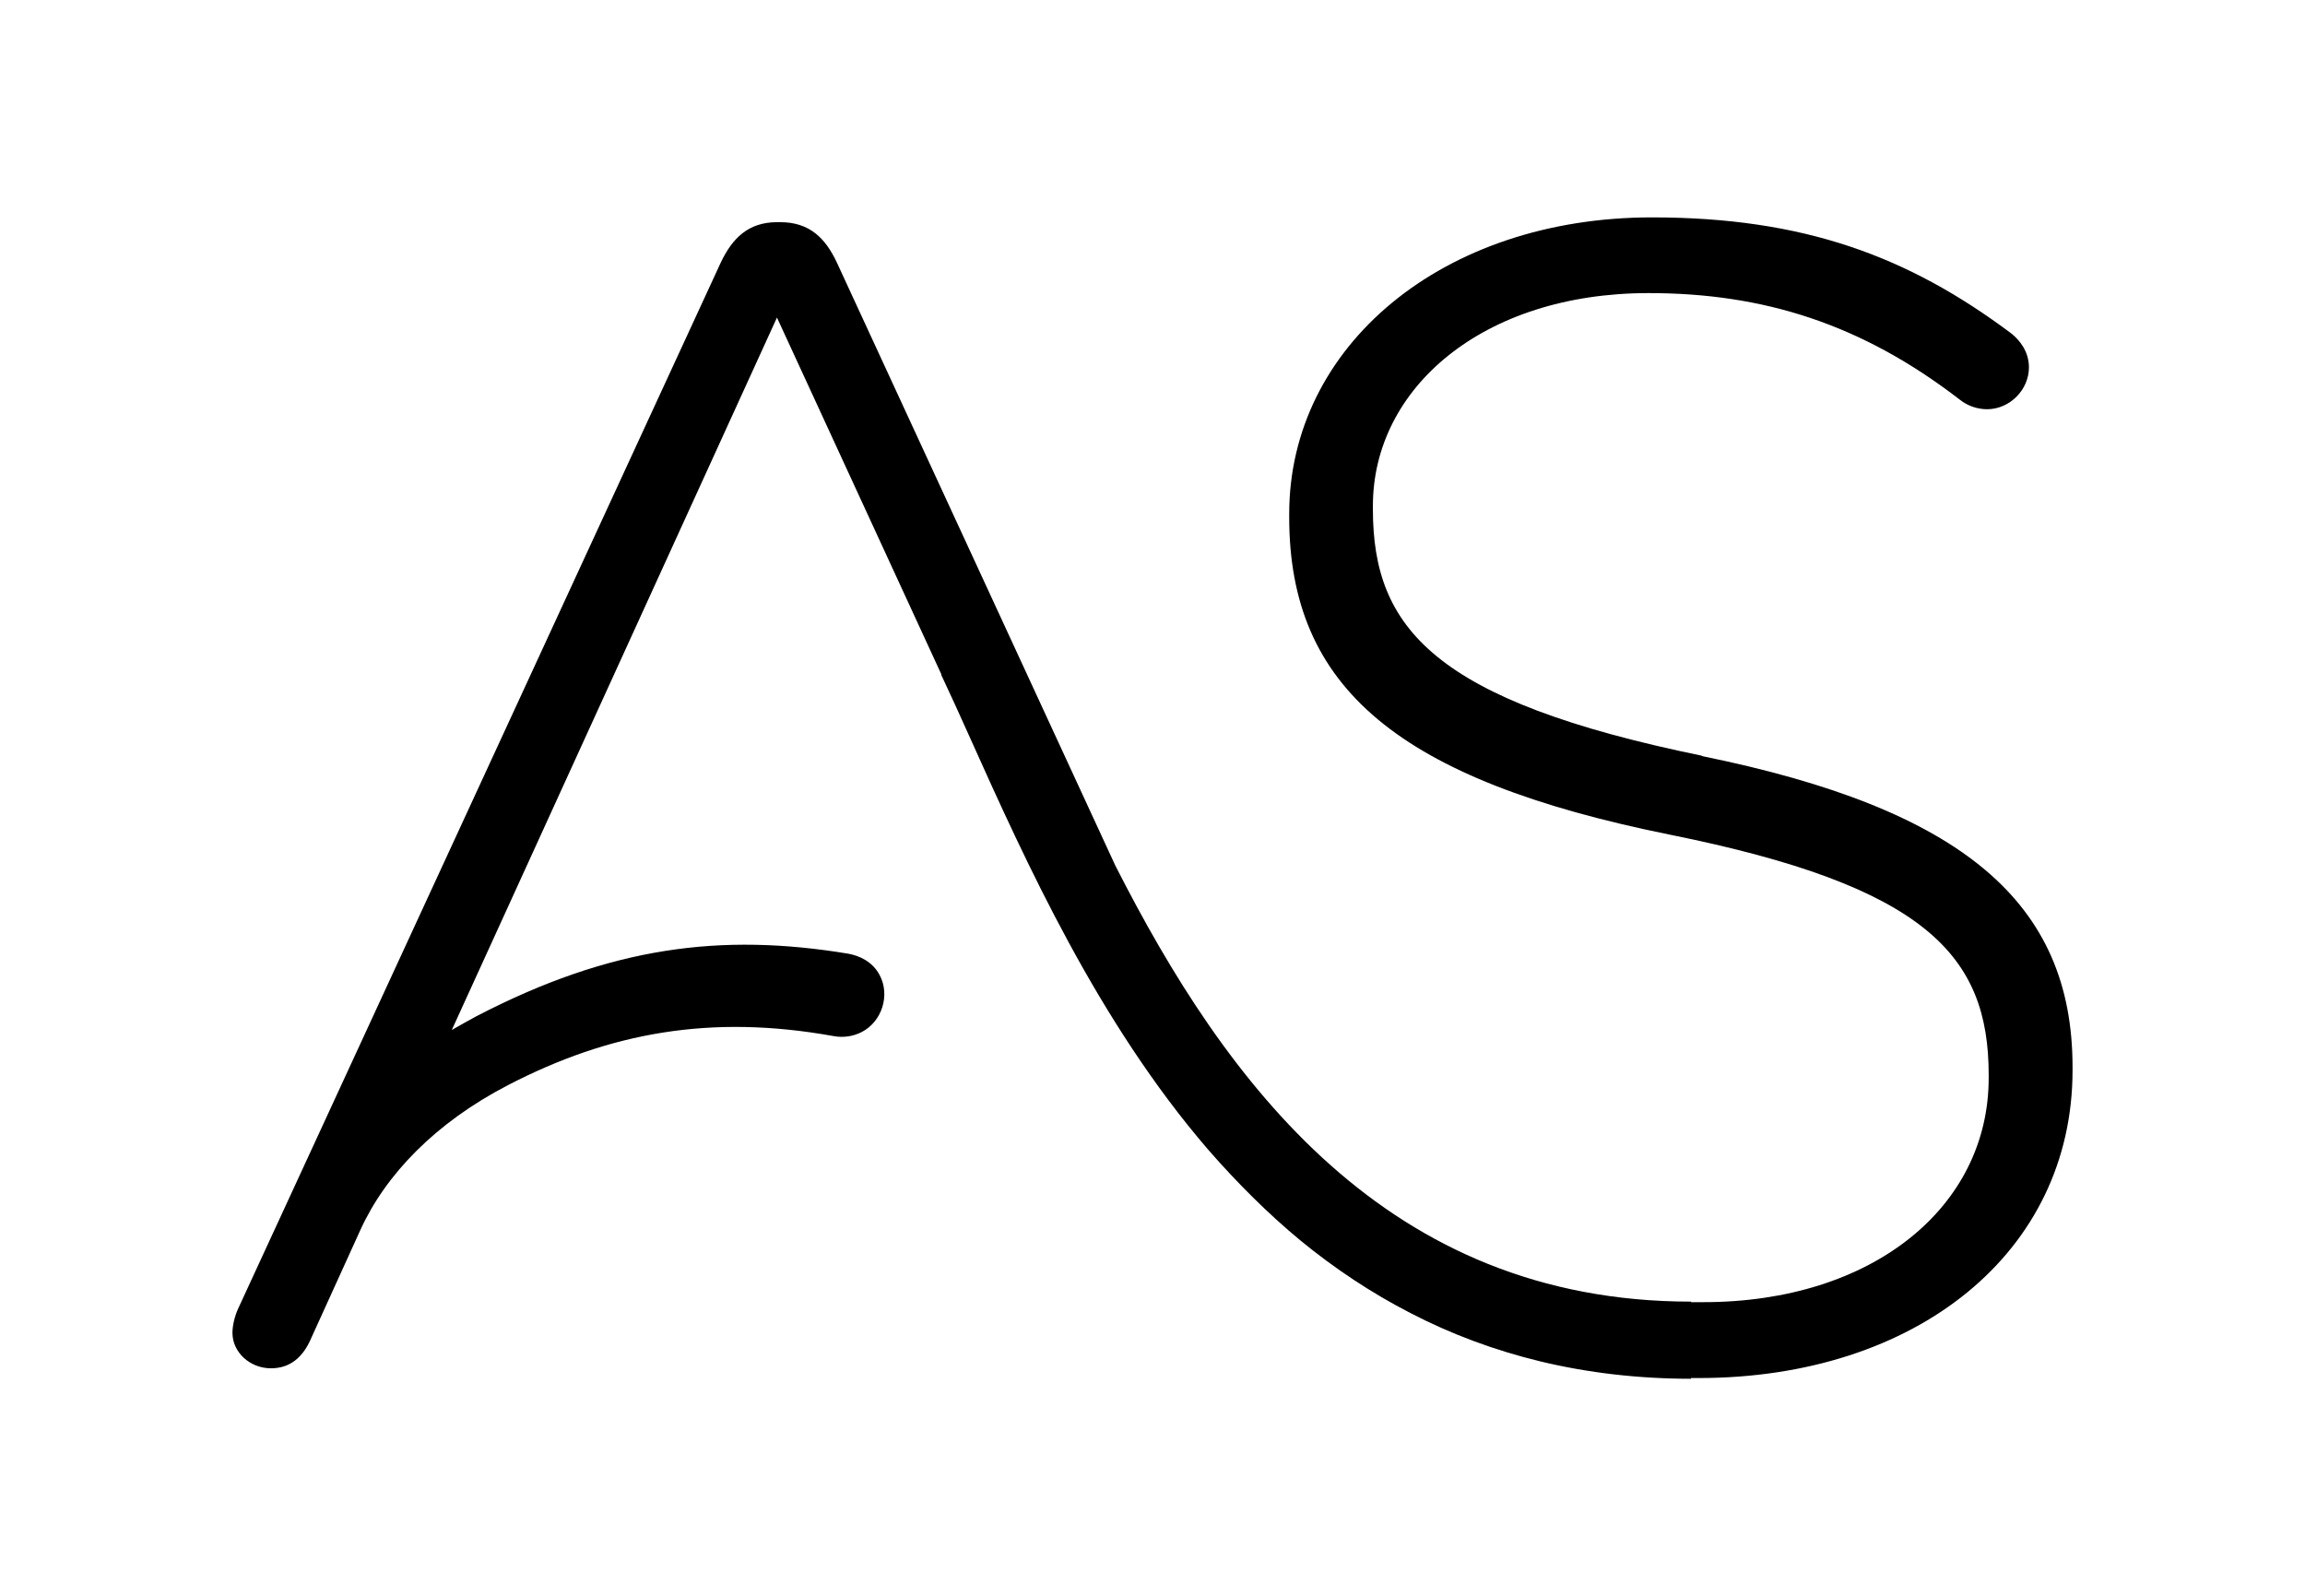
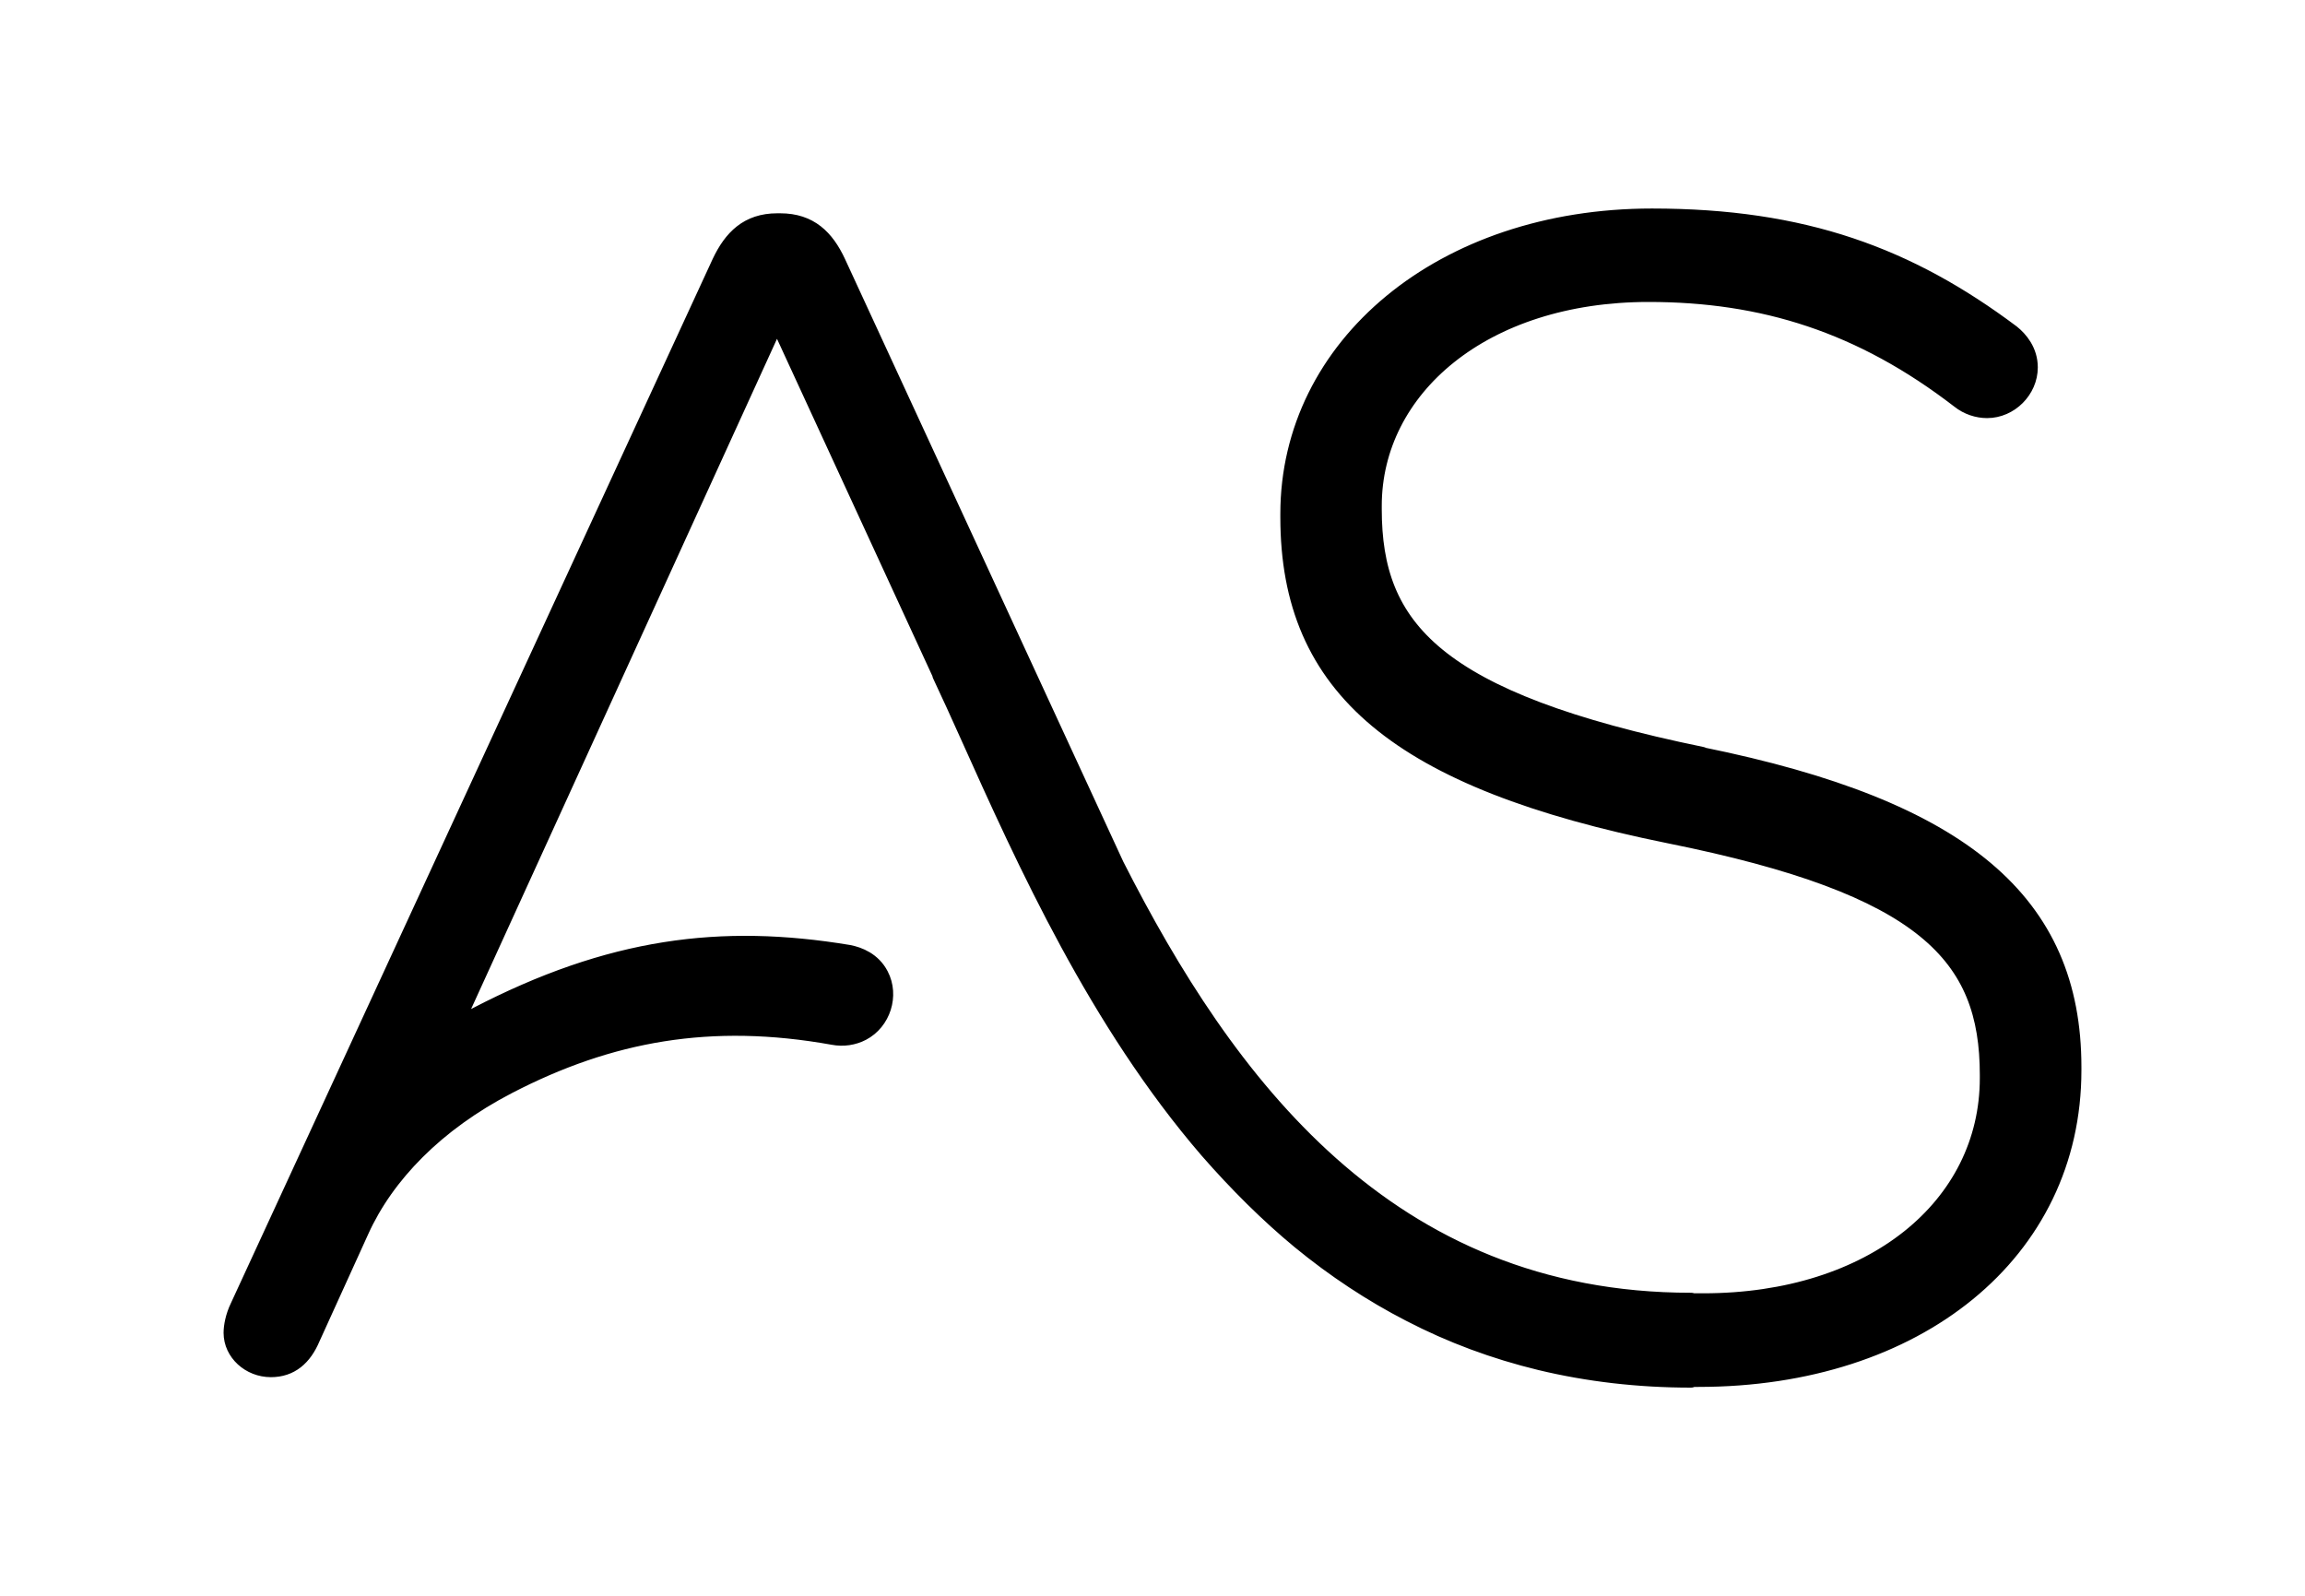
- <svg xmlns="http://www.w3.org/2000/svg" viewBox="0 0 130 90" role="img" aria-label="Grupo ASegura">
+ <svg xmlns="http://www.w3.org/2000/svg" viewBox="0 0 130 90" stroke="currentColor" stroke-width="1" stroke-linejoin="round" stroke-linecap="round" role="img" aria-label="Grupo ASegura">
  <path fill="currentColor" d="M95.98,42.62c-15.09-3.1-18.55-7.18-18.55-13.9v-.19c0-6.63,6.19-12,15.55-12,6.46,0,12,1.73,17.55,6.01.45.36,1.01.54,1.54.54,1.27,0,2.36-1.09,2.36-2.36,0-.91-.54-1.55-.99-1.91-5.82-4.36-11.72-6.55-20.27-6.55-11.83,0-20.46,7.28-20.46,16.72v.19c0,9.63,6.18,14.81,21.45,17.9,14.46,2.91,18,6.81,18,13.55v.18c0,7.27-6.55,12.64-16.09,12.64h-.69v-.03c-17.19,0-26.27-12.37-32.48-24.6l-15.7-34c-.64-1.37-1.54-2.28-3.19-2.28h-.18c-1.63,0-2.53.91-3.18,2.28l-27.18,58.91c-.26.54-.36,1.09-.36,1.45,0,1.1.99,2,2.17,2,1.09,0,1.82-.63,2.28-1.72l2.76-6.07c1.42-3.13,4.24-6.06,8.33-8.18,5.73-2.97,11.44-4.01,18.34-2.77.57.11,1.14.02,1.62-.23,1.13-.59,1.6-2.06,1.01-3.19-.42-.81-1.19-1.11-1.76-1.22-7.18-1.19-13.43-.41-21.02,3.54-.46.25-.91.5-1.36.76l18.34-40.18,9.28,20.14h-.02c.51,1.09,1.03,2.22,1.57,3.43,3.23,7.2,7.28,16.15,13.49,23.36,1.66,1.9,3.4,3.63,5.19,5.11,1.96,1.61,4.05,2.99,6.21,4.1,2.31,1.2,4.77,2.11,7.33,2.73,2.7.65,5.55.98,8.5.98v-.04h.42c12.29,0,21.1-7.09,21.1-17.36v-.18c0-9.27-6.19-14.55-20.91-17.54Z" />
</svg>
